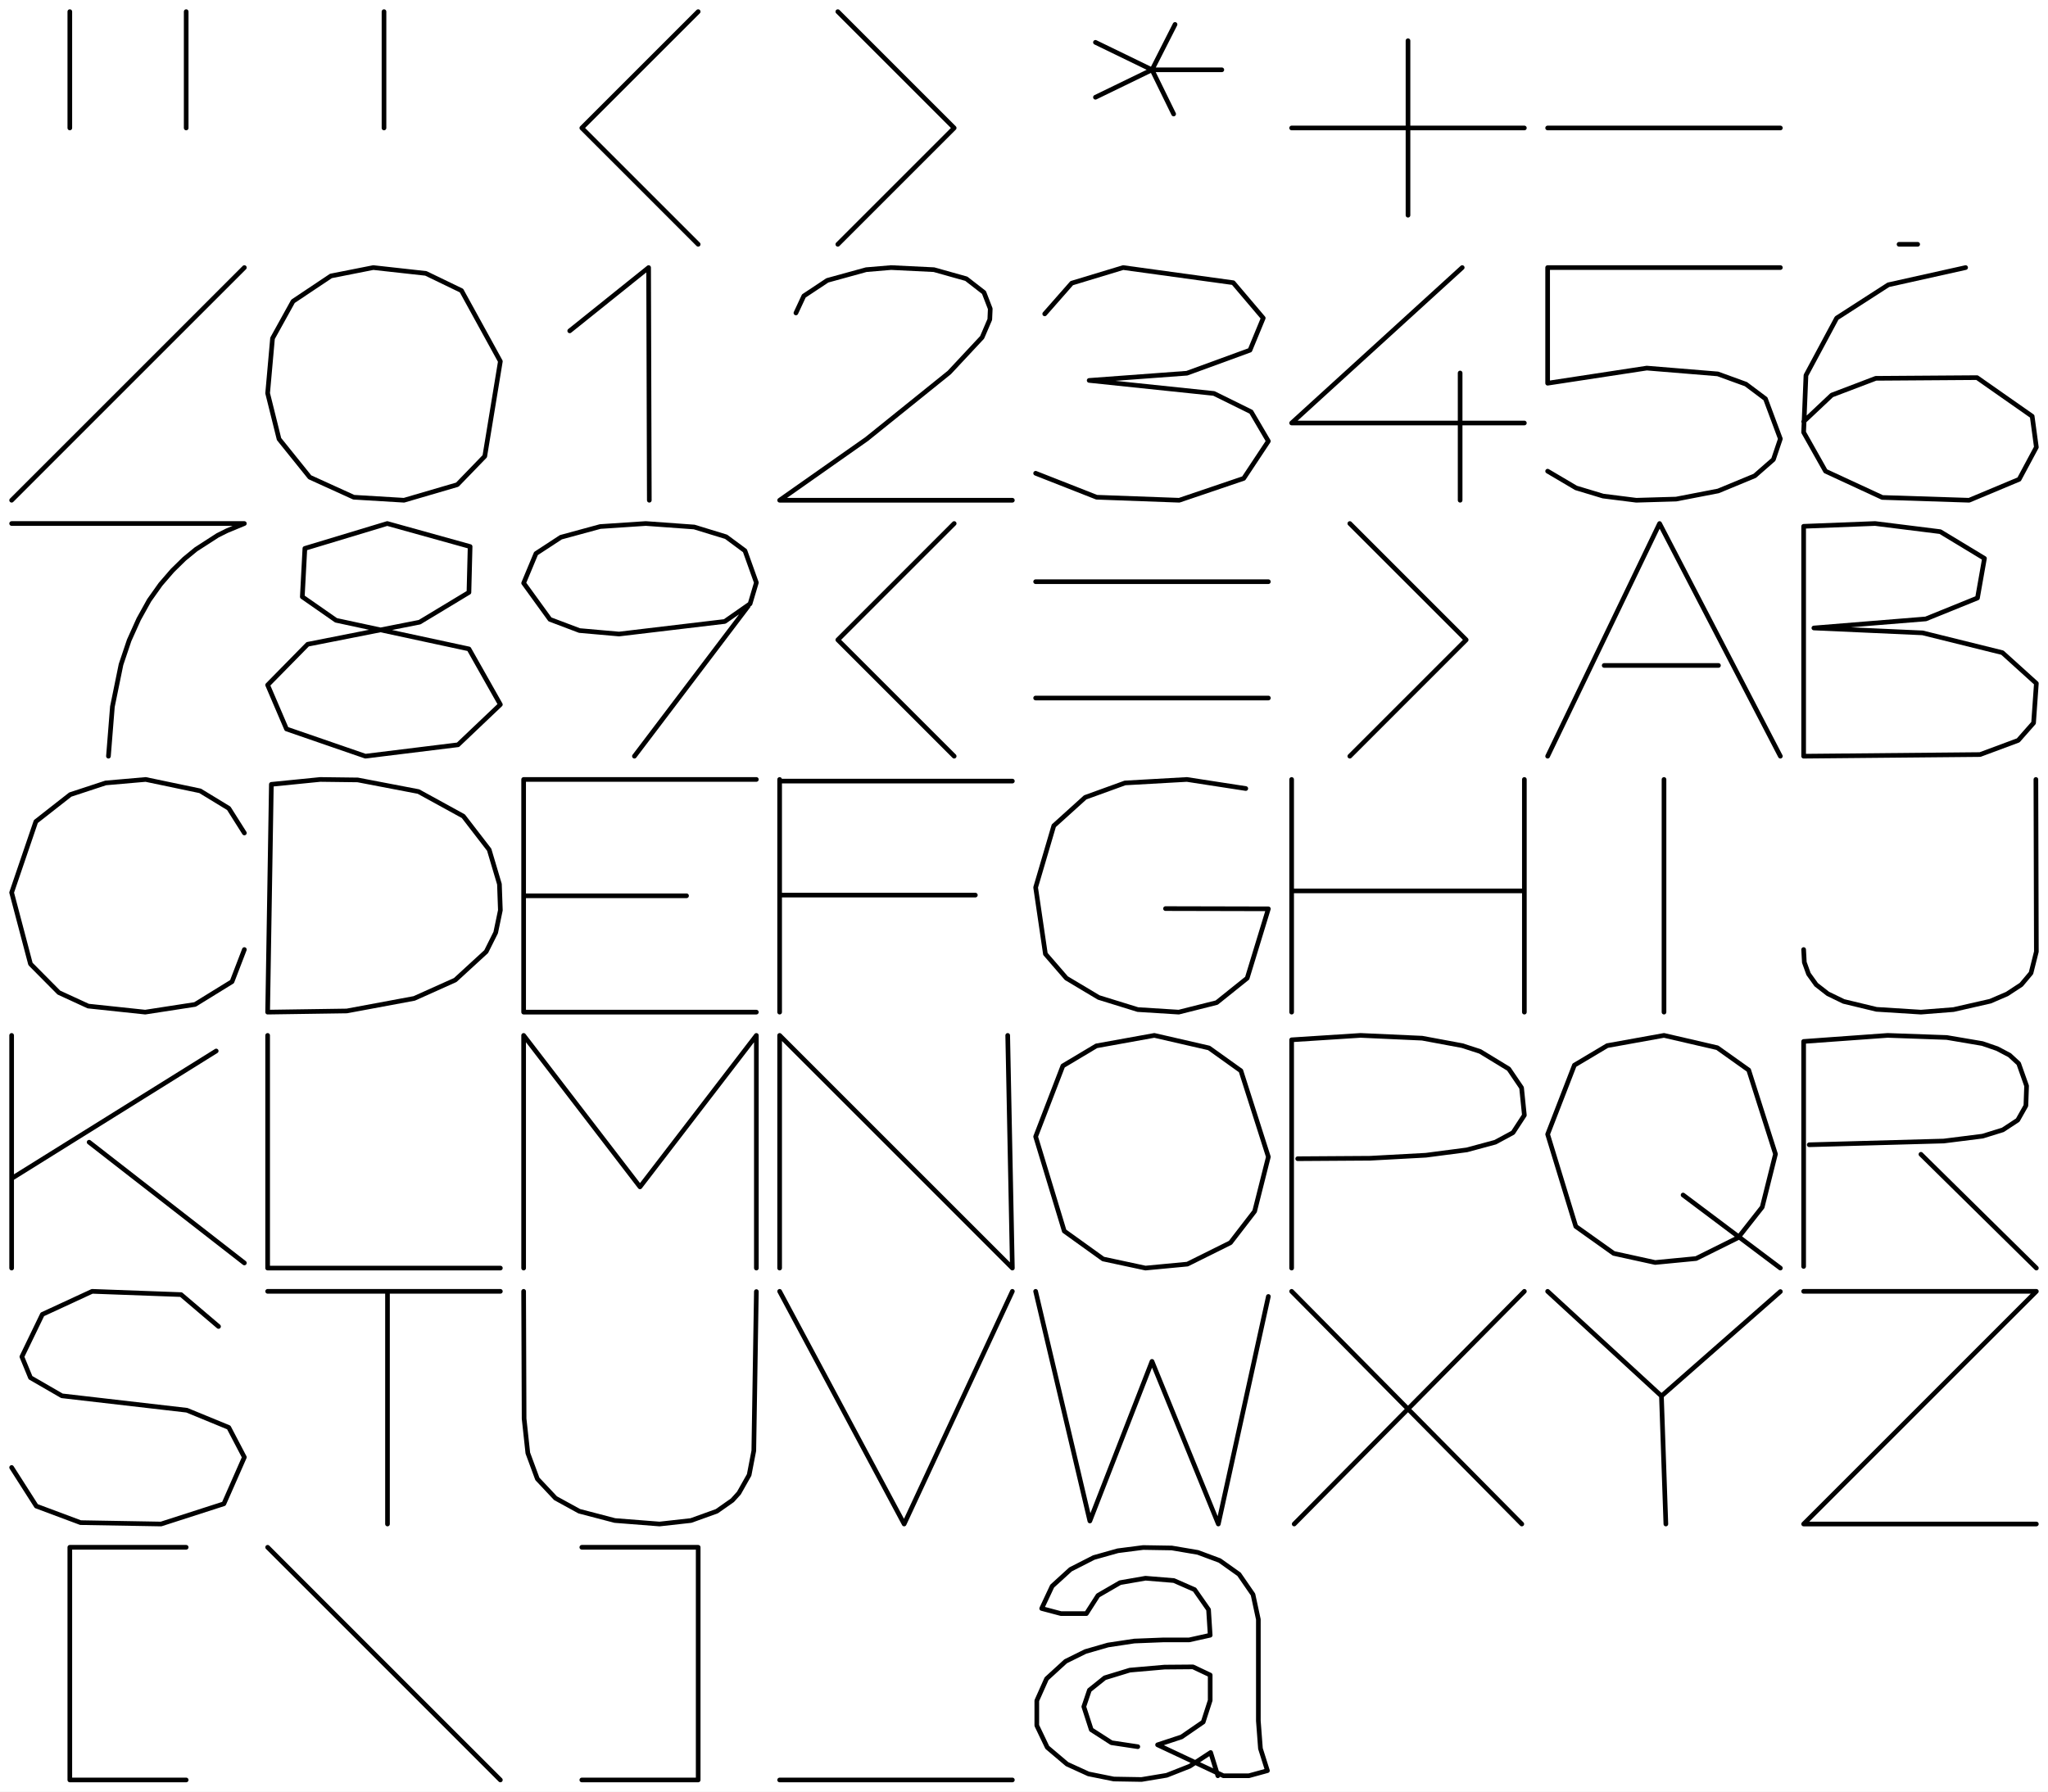
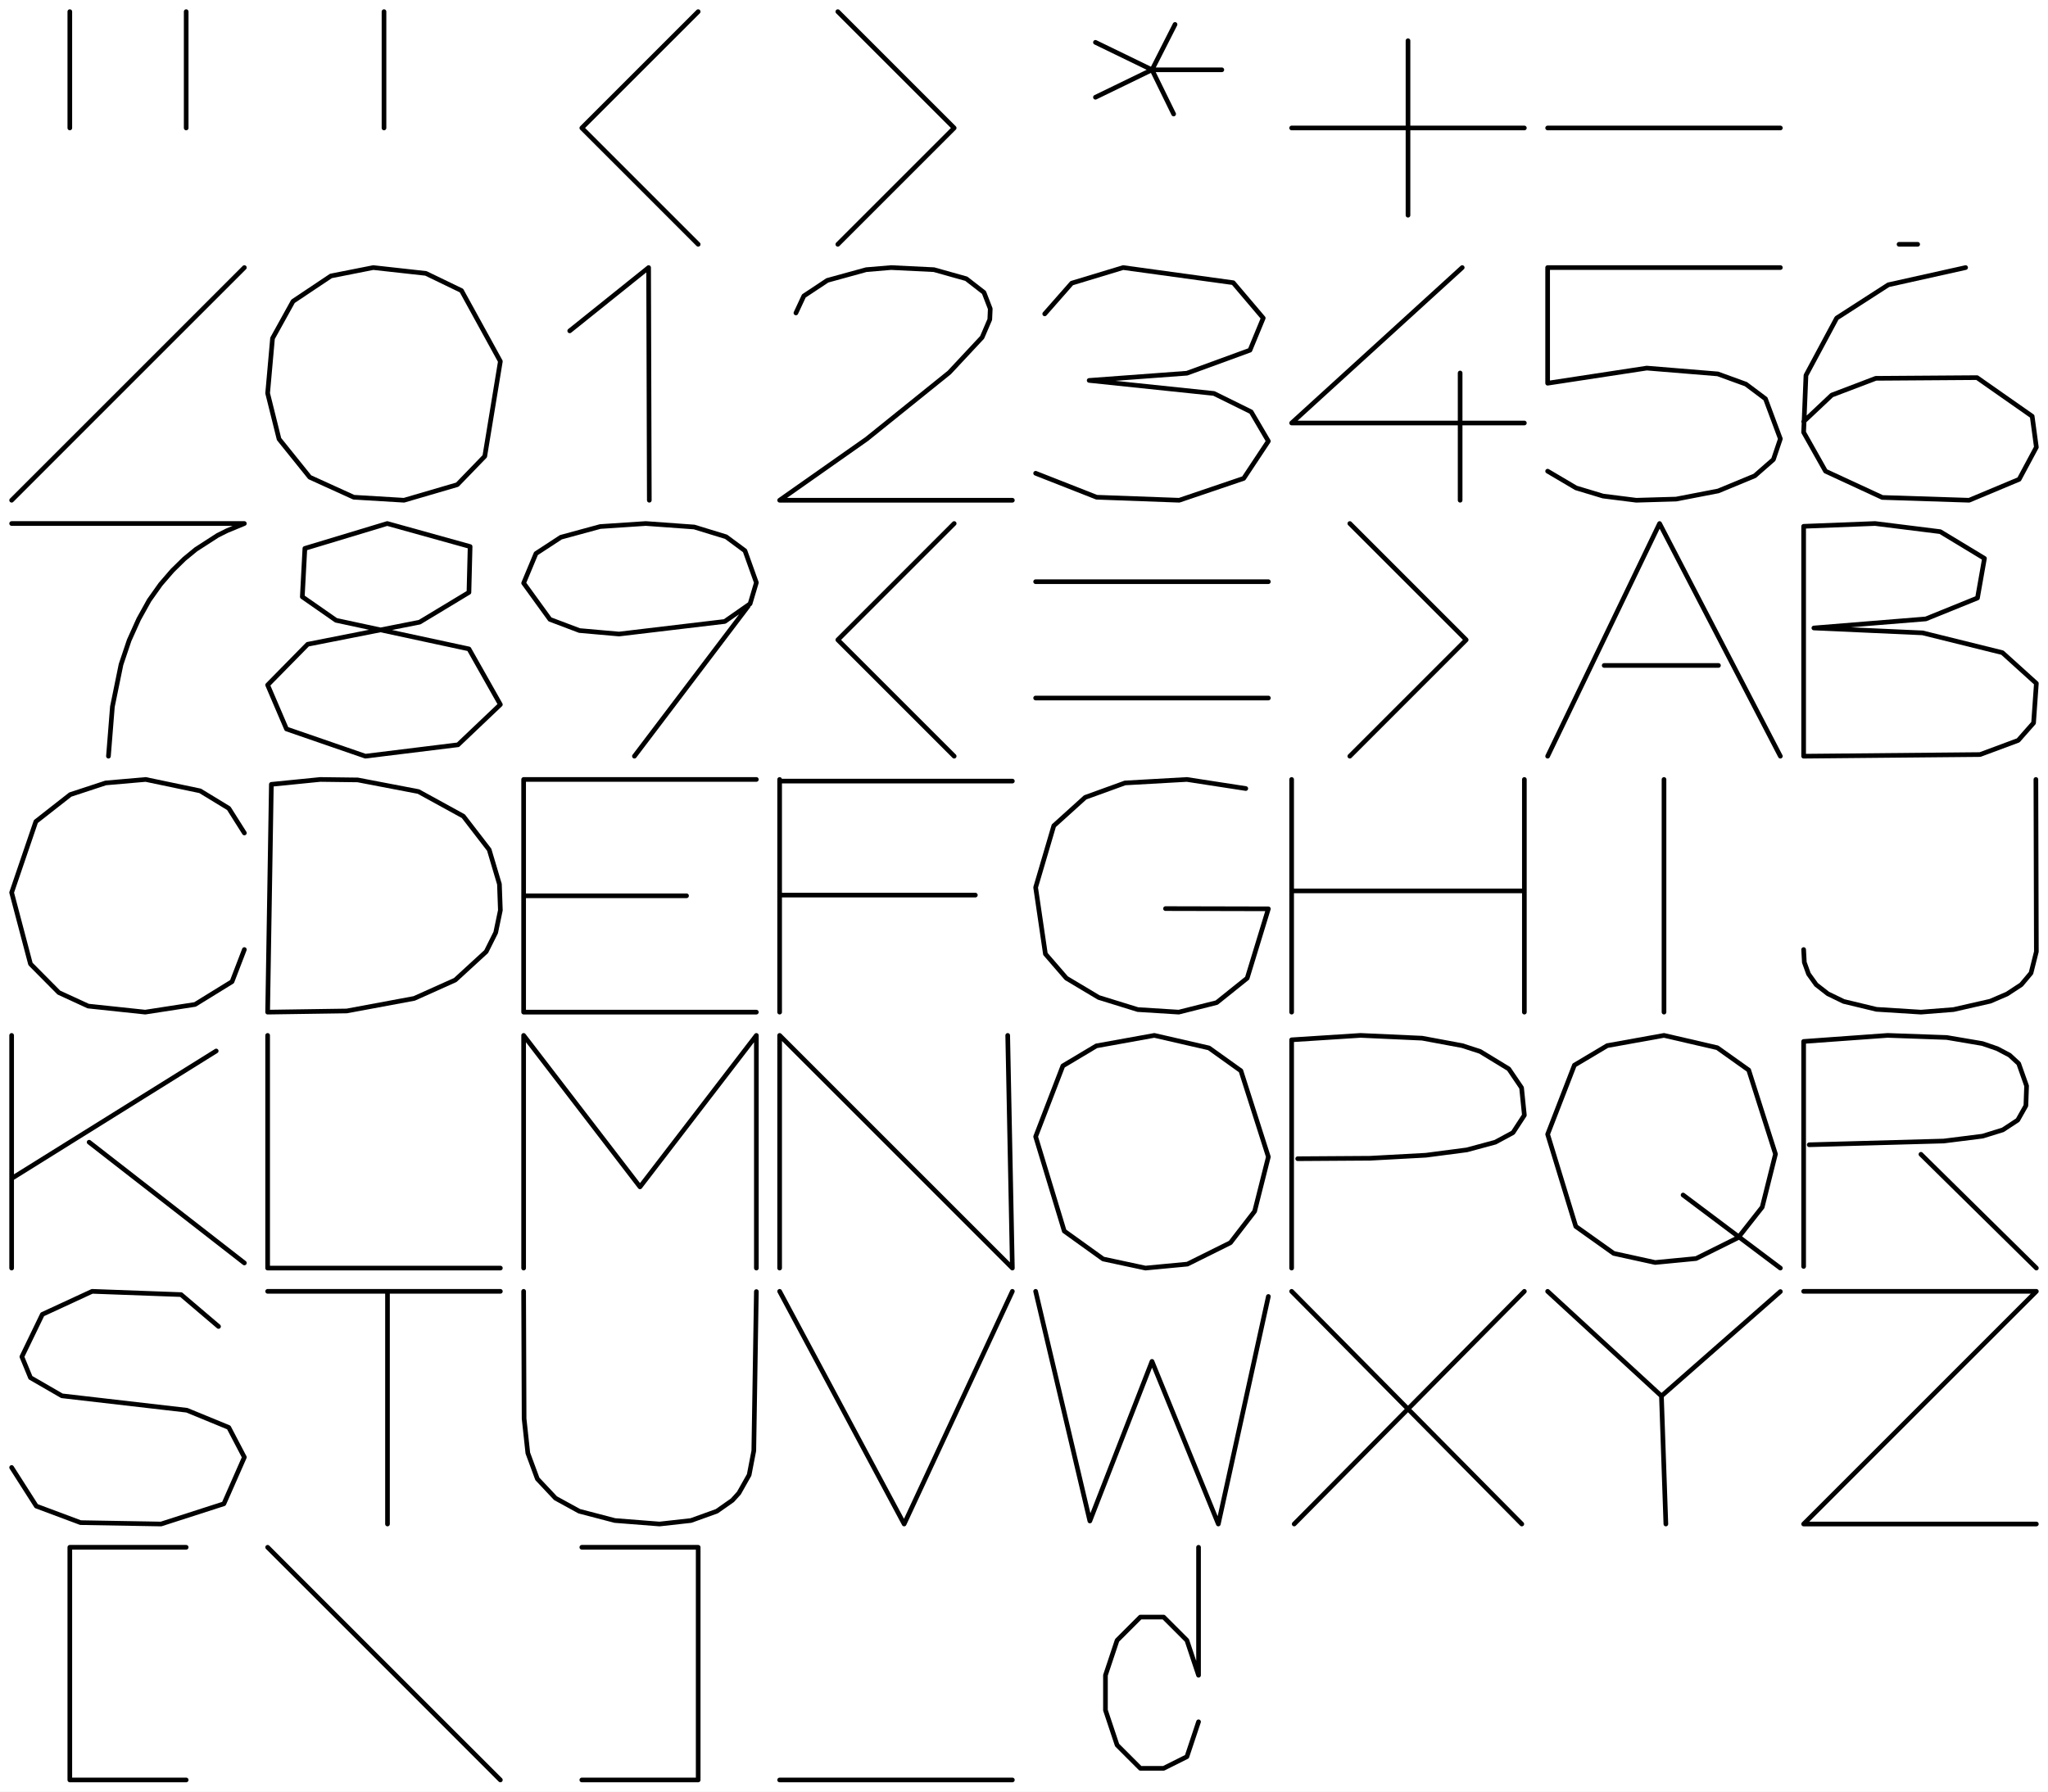
<svg xmlns="http://www.w3.org/2000/svg" viewBox="0 0 8.800 7.700">
  <rect width="8.800" height="7.700" fill="white" />
  <path d="M 0.25 0 L 0.25 0.5 M 0.75 0 L 0.75 0.5" transform="translate(0.050, 0.050)" stroke="black" stroke-width="0.02" fill="none" stroke-linecap="round" stroke-linejoin="round" />
  <path d="M 0.5 0 L 0.5 0.5" transform="translate(1.150, 0.050)" stroke="black" stroke-width="0.02" fill="none" stroke-linecap="round" stroke-linejoin="round" />
  <path d="M0.75 0L0.25 0.5L0.25 0.5L0.75 1" transform="translate(2.250, 0.050)" stroke="black" stroke-width="0.02" fill="none" stroke-linecap="round" stroke-linejoin="round" />
  <path d="M0.25 0L0.75 0.5L0.75 0.5L0.25 1" transform="translate(3.350, 0.050)" stroke="black" stroke-width="0.02" fill="none" stroke-linecap="round" stroke-linejoin="round" />
  <path d="M 0.5 0.25 L 0.8 0.25 M 0.5 0.25 L 0.593 0.44 M 0.5 0.25 L 0.257 0.368 M 0.5 0.25 L 0.257 0.132 M 0.5 0.25 L 0.599 0.055" transform="translate(4.450, 0.050)" stroke="black" stroke-width="0.02" fill="none" stroke-linecap="round" stroke-linejoin="round" />
  <path d="M 0 0.5 L 1 0.5 M 0.5 0.125 L 0.5 0.875" transform="translate(5.550, 0.050)" stroke="black" stroke-width="0.02" fill="none" stroke-linecap="round" stroke-linejoin="round" />
  <path d="M0 0.5L1 0.5" transform="translate(6.650, 0.050)" stroke="black" stroke-width="0.02" fill="none" stroke-linecap="round" stroke-linejoin="round" />
  <path d="M 0.49 1 L 0.41 1" transform="translate(7.750, 0.050)" stroke="black" stroke-width="0.02" fill="none" stroke-linecap="round" stroke-linejoin="round" />
  <path d="M0 1L1 0" transform="translate(0.050, 1.150)" stroke="black" stroke-width="0.02" fill="none" stroke-linecap="round" stroke-linejoin="round" />
  <path d="M0.454 0L0.272 0.036L0.109 0.145L0.021 0.304L0 0.54L0.049 0.737L0.181 0.901L0.37 0.987L0.586 1L0.815 0.933L0.933 0.811L1 0.403L0.833 0.099L0.68 0.025L0.454 0" transform="translate(1.150, 1.150)" stroke="black" stroke-width="0.02" fill="none" stroke-linecap="round" stroke-linejoin="round" />
  <path d="M 0.198 0.272 L 0.537 0 L 0.54 1" transform="translate(2.250, 1.150)" stroke="black" stroke-width="0.02" fill="none" stroke-linecap="round" stroke-linejoin="round" />
  <path d="M0.07 0.195L0.104 0.122L0.205 0.055L0.372 0.009L0.479 0L0.663 0.009L0.802 0.048L0.878 0.107L0.905 0.177L0.903 0.223L0.87 0.3L0.729 0.451L0.374 0.737L0 1L1 1" transform="translate(3.350, 1.150)" stroke="black" stroke-width="0.02" fill="none" stroke-linecap="round" stroke-linejoin="round" />
  <path d="M0.039 0.199L0.155 0.067L0.376 0L0.849 0.065L0.978 0.217L0.921 0.355L0.65 0.454L0.23 0.485L0.766 0.541L0.926 0.62L1 0.746L0.894 0.906L0.617 1L0.262 0.987L0 0.884" transform="translate(4.450, 1.150)" stroke="black" stroke-width="0.02" fill="none" stroke-linecap="round" stroke-linejoin="round" />
  <path d="M0.733 0L0 0.668L1 0.668M0.724 0.453L0.724 1" transform="translate(5.550, 1.150)" stroke="black" stroke-width="0.02" fill="none" stroke-linecap="round" stroke-linejoin="round" />
  <path d="M 0 0 L 0 0.497 L 0.426 0.432 L 0.731 0.457 L 0.852 0.501 L 0.936 0.564 L 1 0.736 L 0.97 0.825 L 0.89 0.895 L 0.733 0.96 L 0.552 0.995 L 0.381 1 L 0.238 0.982 L 0.122 0.947 L 0 0.875 M 0 0 L 1 0" transform="translate(6.650, 1.150)" stroke="black" stroke-width="0.02" fill="none" stroke-linecap="round" stroke-linejoin="round" />
  <path d="M0.696 0L0.364 0.074L0.142 0.217L0.01 0.463L0 0.708L0.094 0.875L0.338 0.988L0.711 1L0.926 0.91L1 0.772L0.982 0.639L0.745 0.473L0.31 0.476L0.121 0.548L0 0.662" transform="translate(7.750, 1.150)" stroke="black" stroke-width="0.02" fill="none" stroke-linecap="round" stroke-linejoin="round" />
  <path d="M0 0L1 0L0.925 0.031L0.885 0.051L0.792 0.111L0.742 0.152L0.691 0.202L0.64 0.261L0.591 0.33L0.546 0.411L0.505 0.502L0.47 0.606L0.433 0.787L0.416 1" transform="translate(0.050, 2.250)" stroke="black" stroke-width="0.02" fill="none" stroke-linecap="round" stroke-linejoin="round" />
  <path d="M0.514 0L0.16 0.107L0.149 0.315L0.294 0.416L0.865 0.539L1 0.778L0.818 0.951L0.42 1L0.081 0.883L0 0.694L0.172 0.519L0.653 0.424L0.865 0.296L0.87 0.099L0.514 0" transform="translate(1.150, 2.250)" stroke="black" stroke-width="0.02" fill="none" stroke-linecap="round" stroke-linejoin="round" />
  <path d="M1 0.254L0.951 0.117L0.87 0.057L0.733 0.015L0.525 0L0.329 0.013L0.16 0.059L0.053 0.129L0 0.256L0.113 0.412L0.24 0.46L0.41 0.475L0.864 0.421L0.973 0.345L1 0.254M0.965 0.355L0.476 1" transform="translate(2.250, 2.250)" stroke="black" stroke-width="0.02" fill="none" stroke-linecap="round" stroke-linejoin="round" />
  <path d="M0.75 0L0.25 0.5L0.25 0.5L0.75 1" transform="translate(3.350, 2.250)" stroke="black" stroke-width="0.02" fill="none" stroke-linecap="round" stroke-linejoin="round" />
  <path d="M0 0.25L1 0.25M0 0.75L1 0.75" transform="translate(4.450, 2.250)" stroke="black" stroke-width="0.02" fill="none" stroke-linecap="round" stroke-linejoin="round" />
  <path d="M0.25 0L0.75 0.5L0.75 0.5L0.25 1" transform="translate(5.550, 2.250)" stroke="black" stroke-width="0.02" fill="none" stroke-linecap="round" stroke-linejoin="round" />
  <path d="M0 1L0.481 0L1 1M0.243 0.61L0.734 0.61" transform="translate(6.650, 2.250)" stroke="black" stroke-width="0.02" fill="none" stroke-linecap="round" stroke-linejoin="round" />
  <path d="M0 1L0 0.012L0.307 0L0.587 0.035L0.777 0.15L0.747 0.32L0.525 0.41L0.044 0.449L0.511 0.47L0.854 0.555L1 0.687L0.988 0.857L0.922 0.932L0.758 0.993L0 1" transform="translate(7.750, 2.250)" stroke="black" stroke-width="0.02" fill="none" stroke-linecap="round" stroke-linejoin="round" />
  <path d="M1 0.23L0.933 0.124L0.81 0.049L0.576 0L0.404 0.015L0.252 0.065L0.104 0.181L0 0.486L0.081 0.793L0.203 0.916L0.329 0.974L0.574 1L0.788 0.967L0.947 0.869L1 0.731" transform="translate(0.050, 3.350)" stroke="black" stroke-width="0.02" fill="none" stroke-linecap="round" stroke-linejoin="round" />
  <path d="M0 1L0.016 0.021L0.226 0L0.387 0.002L0.648 0.052L0.841 0.158L0.952 0.302L0.996 0.45L1 0.562L0.98 0.658L0.939 0.74L0.806 0.862L0.63 0.941L0.34 0.995L0 1" transform="translate(1.150, 3.350)" stroke="black" stroke-width="0.02" fill="none" stroke-linecap="round" stroke-linejoin="round" />
  <path d="M0 0L0 1M0 0L1 0M0 0.5L0.7 0.5M0 1L1 1" transform="translate(2.250, 3.350)" stroke="black" stroke-width="0.02" fill="none" stroke-linecap="round" stroke-linejoin="round" />
  <path d="M0 0L0 1M0.011 0.007L1 0.007M0.011 0.497L0.841 0.497" transform="translate(3.350, 3.350)" stroke="black" stroke-width="0.02" fill="none" stroke-linecap="round" stroke-linejoin="round" />
  <path d="M0.903 0.039L0.65 0L0.384 0.015L0.213 0.077L0.078 0.199L0 0.464L0.042 0.75L0.132 0.854L0.271 0.937L0.439 0.989L0.615 1L0.778 0.959L0.909 0.854L1 0.556L0.558 0.555" transform="translate(4.450, 3.350)" stroke="black" stroke-width="0.02" fill="none" stroke-linecap="round" stroke-linejoin="round" />
  <path d="M0 0L0 1M0 0.479L0.989 0.479M1 0L1 1" transform="translate(5.550, 3.350)" stroke="black" stroke-width="0.02" fill="none" stroke-linecap="round" stroke-linejoin="round" />
  <path d="M0.5 0L0.5 1" transform="translate(6.650, 3.350)" stroke="black" stroke-width="0.02" fill="none" stroke-linecap="round" stroke-linejoin="round" />
  <path d="M0.998 0L1 0.74L0.977 0.832L0.935 0.882L0.874 0.922L0.802 0.953L0.644 0.989L0.504 1L0.313 0.988L0.172 0.954L0.104 0.921L0.054 0.882L0.021 0.836L0.003 0.786L0 0.731" transform="translate(7.750, 3.350)" stroke="black" stroke-width="0.02" fill="none" stroke-linecap="round" stroke-linejoin="round" />
  <path d="M0 0L0 1M0.879 0.067L0 0.615M0.333 0.459L1 0.978" transform="translate(0.050, 4.450)" stroke="black" stroke-width="0.02" fill="none" stroke-linecap="round" stroke-linejoin="round" />
  <path d="M0 0L0 1L1 1" transform="translate(1.150, 4.450)" stroke="black" stroke-width="0.02" fill="none" stroke-linecap="round" stroke-linejoin="round" />
  <path d="M0 1L0 0L0.5 0.651L1 0L1 1" transform="translate(2.250, 4.450)" stroke="black" stroke-width="0.02" fill="none" stroke-linecap="round" stroke-linejoin="round" />
  <path d="M0 1L0 0L1 1L0.98 0" transform="translate(3.350, 4.450)" stroke="black" stroke-width="0.02" fill="none" stroke-linecap="round" stroke-linejoin="round" />
  <path d="M0.472 1L0.29 0.961L0.123 0.841L0 0.435L0.117 0.131L0.261 0.045L0.51 0L0.745 0.054L0.882 0.152L1 0.522L0.941 0.756L0.837 0.891L0.652 0.983L0.472 1" transform="translate(4.450, 4.450)" stroke="black" stroke-width="0.02" fill="none" stroke-linecap="round" stroke-linejoin="round" />
  <path d="M0 1L0 0.019L0.296 0L0.561 0.012L0.733 0.044L0.81 0.069L0.933 0.144L0.988 0.225L1 0.343L0.951 0.418L0.875 0.459L0.753 0.492L0.577 0.515L0.337 0.528L0.026 0.53" transform="translate(5.550, 4.450)" stroke="black" stroke-width="0.02" fill="none" stroke-linecap="round" stroke-linejoin="round" />
  <path d="M0.462 0.976L0.284 0.937L0.121 0.821L0 0.425L0.115 0.128L0.256 0.044L0.5 0L0.729 0.053L0.864 0.149L0.979 0.51L0.922 0.738L0.819 0.869L0.638 0.959L0.462 0.976M0.582 0.686L1 1" transform="translate(6.650, 4.450)" stroke="black" stroke-width="0.02" fill="none" stroke-linecap="round" stroke-linejoin="round" />
  <path d="M0 0.993L0 0.026L0.361 0L0.615 0.009L0.768 0.035L0.832 0.057L0.885 0.085L0.924 0.121L0.958 0.217L0.955 0.302L0.92 0.364L0.856 0.406L0.769 0.433L0.602 0.454L0.024 0.47M0.504 0.511L1 1" transform="translate(7.750, 4.450)" stroke="black" stroke-width="0.02" fill="none" stroke-linecap="round" stroke-linejoin="round" />
  <path d="M0.889 0.151L0.728 0.014L0.346 0L0.132 0.099L0.044 0.281L0.081 0.371L0.216 0.449L0.753 0.511L0.933 0.585L1 0.713L0.912 0.913L0.642 1L0.296 0.994L0.106 0.923L0 0.757" transform="translate(0.050, 5.550)" stroke="black" stroke-width="0.02" fill="none" stroke-linecap="round" stroke-linejoin="round" />
  <path d="M0 0L1 0M0.515 0L0.515 1" transform="translate(1.150, 5.550)" stroke="black" stroke-width="0.02" fill="none" stroke-linecap="round" stroke-linejoin="round" />
  <path d="M0 0L0.002 0.547L0.018 0.695L0.059 0.806L0.137 0.889L0.239 0.945L0.392 0.985L0.584 1L0.719 0.985L0.83 0.945L0.897 0.898L0.925 0.867L0.969 0.789L0.989 0.685L1 0.001" transform="translate(2.250, 5.550)" stroke="black" stroke-width="0.02" fill="none" stroke-linecap="round" stroke-linejoin="round" />
  <path d="M0 0L0.535 1L1 0" transform="translate(3.350, 5.550)" stroke="black" stroke-width="0.02" fill="none" stroke-linecap="round" stroke-linejoin="round" />
  <path d="M0 0L0.233 0.987L0.5 0.301L0.785 1L1 0.022" transform="translate(4.450, 5.550)" stroke="black" stroke-width="0.02" fill="none" stroke-linecap="round" stroke-linejoin="round" />
  <path d="M0 0L0.989 1M1 0L0.011 1" transform="translate(5.550, 5.550)" stroke="black" stroke-width="0.02" fill="none" stroke-linecap="round" stroke-linejoin="round" />
  <path d="M0 0L0.486 0.447M1 0.001L0.489 0.45L0.508 1" transform="translate(6.650, 5.550)" stroke="black" stroke-width="0.02" fill="none" stroke-linecap="round" stroke-linejoin="round" />
  <path d="M0 0L1 0L0 1L1 1" transform="translate(7.750, 5.550)" stroke="black" stroke-width="0.02" fill="none" stroke-linecap="round" stroke-linejoin="round" />
  <path d="M0.75 0L0.25 0L0.25 1L0.75 1" transform="translate(0.050, 6.650)" stroke="black" stroke-width="0.02" fill="none" stroke-linecap="round" stroke-linejoin="round" />
  <path d="M0 0L1 1" transform="translate(1.150, 6.650)" stroke="black" stroke-width="0.02" fill="none" stroke-linecap="round" stroke-linejoin="round" />
  <path d="M0.25 0L0.75 0L0.75 1L0.25 1" transform="translate(2.250, 6.650)" stroke="black" stroke-width="0.02" fill="none" stroke-linecap="round" stroke-linejoin="round" />
  <path d="M0 1 L1 1" transform="translate(3.350, 6.650)" stroke="black" stroke-width="0.02" fill="none" stroke-linecap="round" stroke-linejoin="round" />
-   <path d="M0.783 0.982L0.752 0.882L0.662 0.941L0.563 0.98L0.455 0.998L0.336 0.996L0.227 0.974L0.135 0.932L0.05 0.86L0.005 0.766L0.005 0.659L0.047 0.565L0.129 0.49L0.214 0.448L0.311 0.42L0.424 0.403L0.551 0.398L0.66 0.398L0.75 0.378L0.743 0.268L0.683 0.182L0.594 0.143L0.472 0.133L0.363 0.152L0.268 0.207L0.218 0.285L0.109 0.285L0.026 0.263L0.071 0.167L0.15 0.095L0.25 0.044L0.353 0.015L0.462 0.001L0.585 0.003L0.697 0.022L0.791 0.057L0.874 0.116L0.934 0.203L0.957 0.31L0.957 0.419L0.957 0.528L0.957 0.637L0.957 0.746L0.966 0.865L0.996 0.96L0.916 0.982L0.807 0.982L0.524 0.849L0.627 0.815L0.72 0.751L0.75 0.658L0.75 0.549L0.676 0.514L0.554 0.515L0.405 0.528L0.297 0.561L0.231 0.614L0.207 0.685L0.239 0.784L0.326 0.84L0.439 0.857" transform="translate(4.450, 6.650)" stroke="black" stroke-width="0.02" fill="none" stroke-linecap="round" stroke-linejoin="round" />
+   <path d="M0.7 0.75L0.65 0.9L0.55 0.95L0.45 0.95L0.35 0.85L0.3 0.7L0.3 0.55L0.35 0.4L0.45 0.3L0.55 0.3L0.65 0.4L0.7 0.55L0.7 0" transform="translate(4.450, 6.650)" stroke="black" stroke-width="0.02" fill="none" stroke-linecap="round" stroke-linejoin="round" />
</svg>
